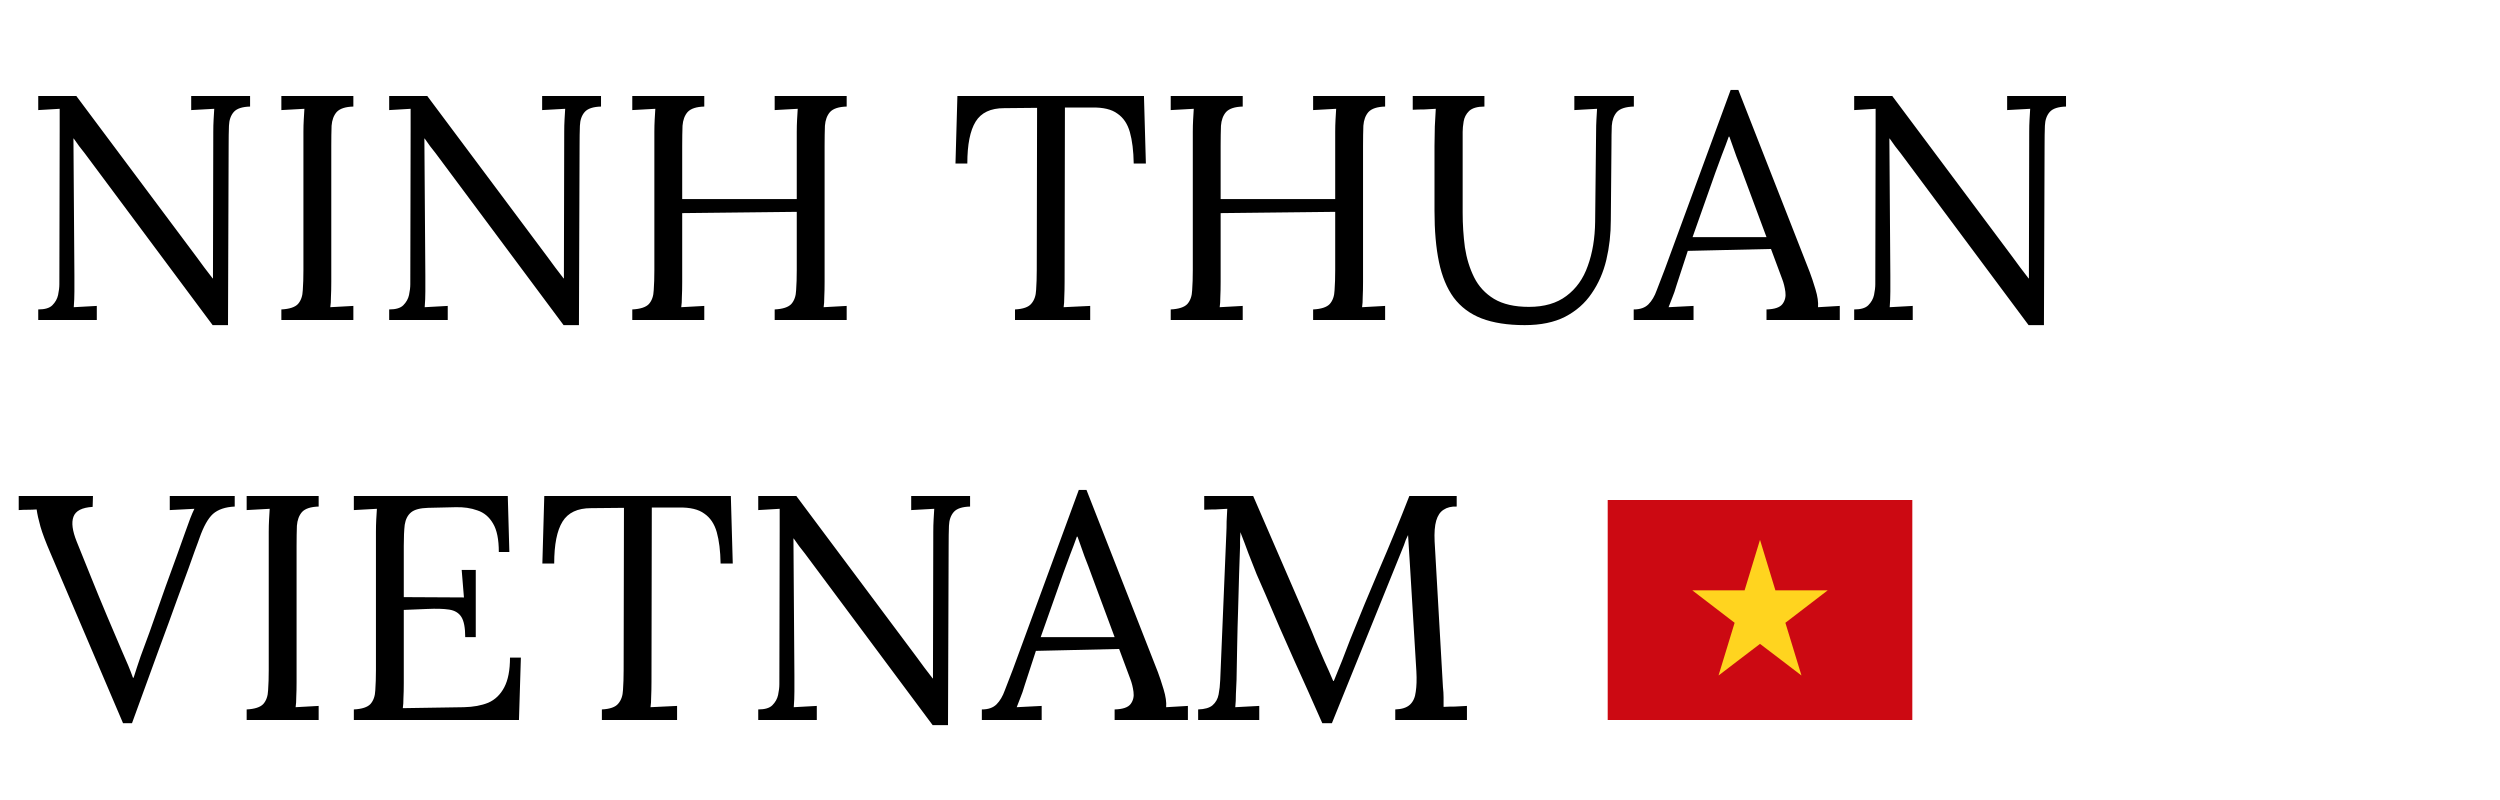
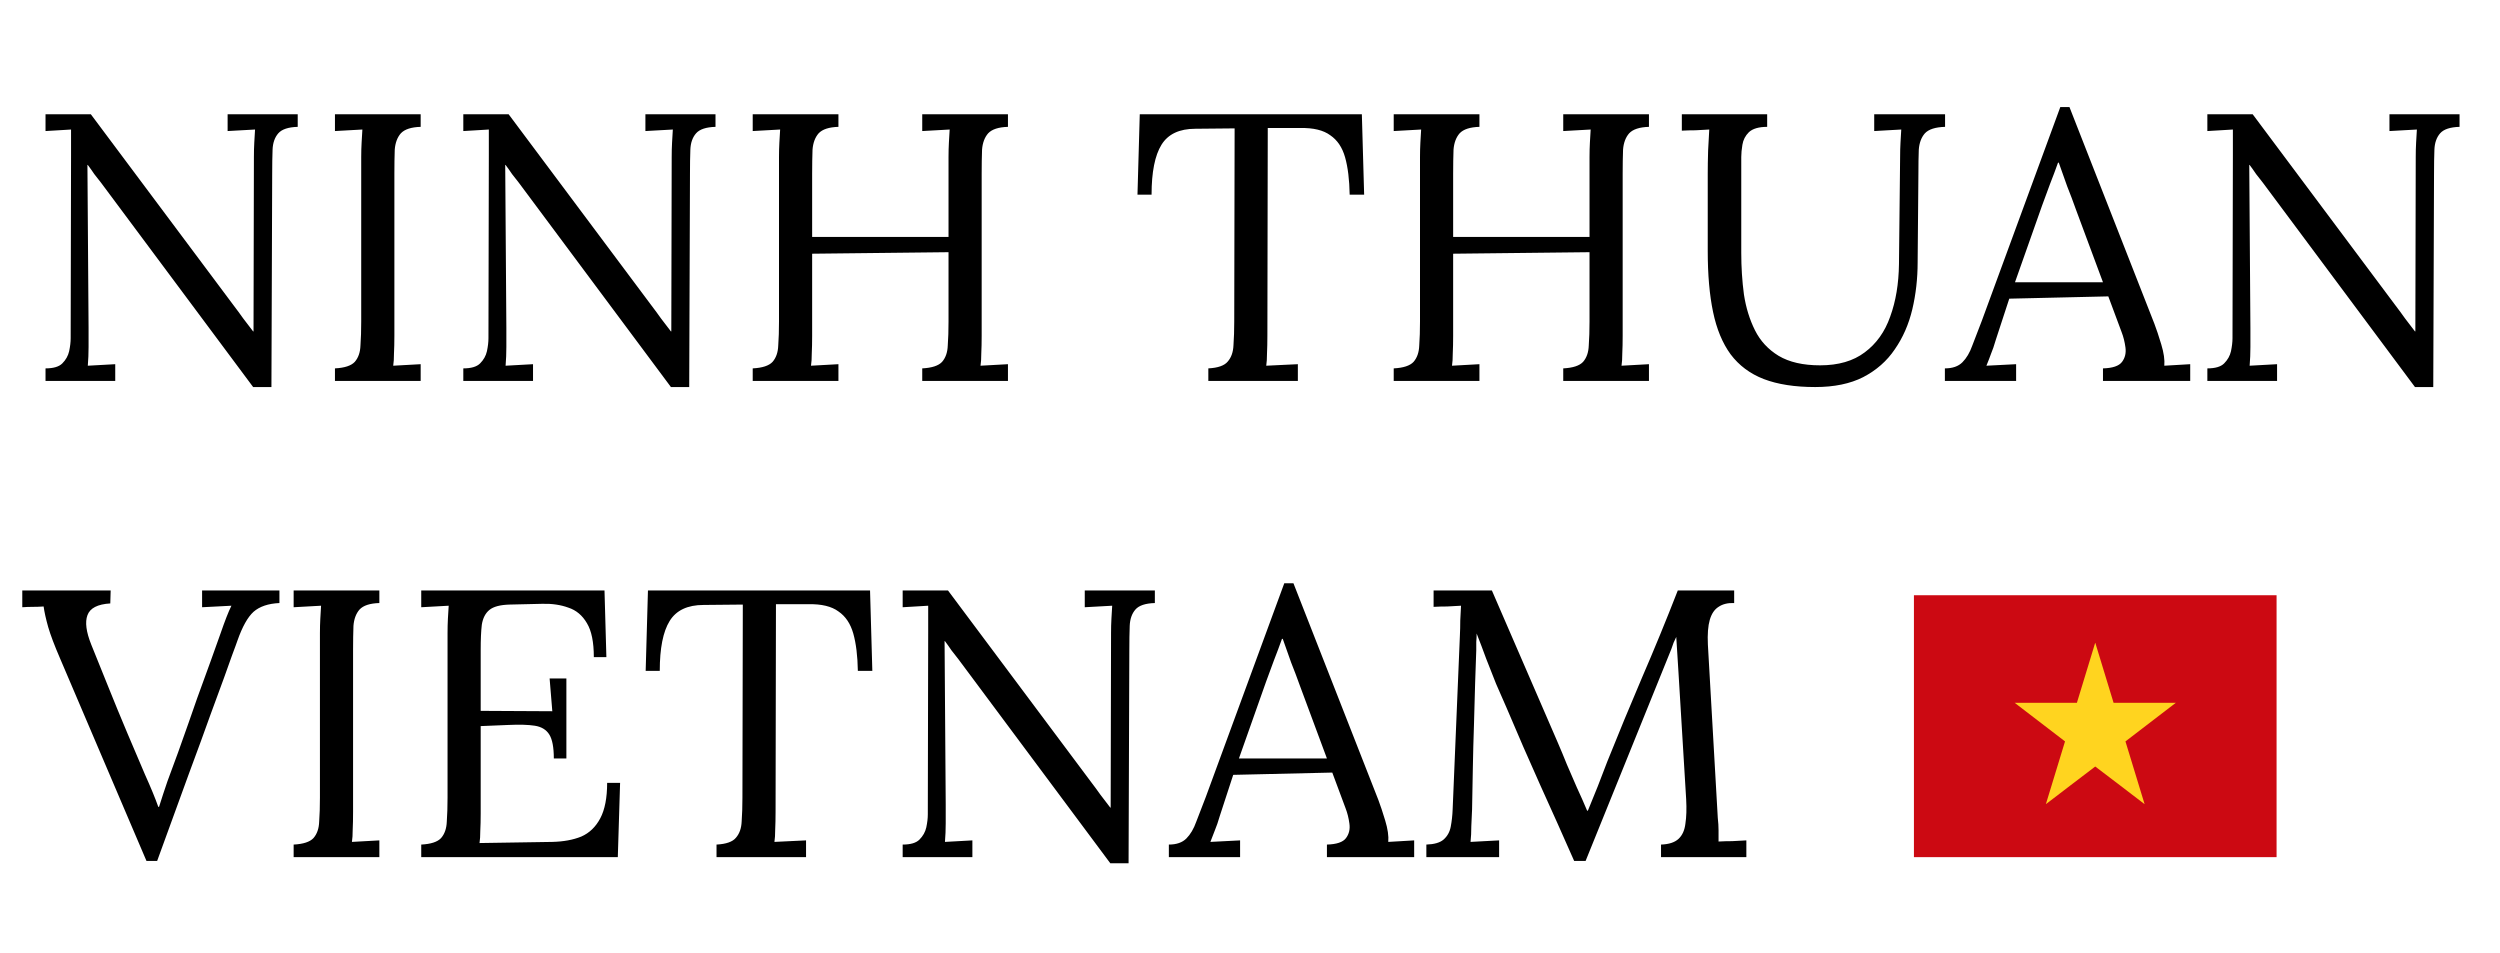
- <svg xmlns="http://www.w3.org/2000/svg" width="125" height="40" viewBox="0 0 125 40" fill="none">
+ <svg xmlns="http://www.w3.org/2000/svg" width="105" height="40" viewBox="0 0 105 40" fill="none">
  <rect x="80.385" y="25" width="15.231" height="11" fill="#CC0912" />
  <path d="M89.269 31.139L91.385 29.517H88.77L88.003 27L88 27.011L87.997 27L87.23 29.517H84.615L86.731 31.139L85.928 33.77L85.936 33.763L85.934 33.77L86.966 32.981L88 32.194L89.035 32.981L90.066 33.77L90.064 33.763L90.072 33.77L89.269 31.139Z" fill="#FFD41F" />
  <path d="M10.632 16.256L4.248 7.68C4.152 7.552 4.056 7.429 3.96 7.312C3.875 7.184 3.784 7.056 3.688 6.928H3.672L3.72 13.776C3.72 14.043 3.72 14.309 3.72 14.576C3.72 14.843 3.709 15.104 3.688 15.36C3.88 15.349 4.072 15.339 4.264 15.328C4.456 15.317 4.648 15.307 4.84 15.296V16H1.912V15.472C2.243 15.472 2.477 15.403 2.616 15.264C2.765 15.115 2.861 14.944 2.904 14.752C2.947 14.549 2.968 14.368 2.968 14.208L2.984 6.512C2.984 6.331 2.984 6.149 2.984 5.968C2.984 5.787 2.984 5.611 2.984 5.44C2.813 5.451 2.637 5.461 2.456 5.472C2.275 5.483 2.093 5.493 1.912 5.504V4.8H3.816L9.816 12.832C9.955 13.013 10.088 13.195 10.216 13.376C10.355 13.557 10.493 13.739 10.632 13.92H10.648L10.664 6.592C10.664 6.379 10.669 6.176 10.68 5.984C10.691 5.781 10.701 5.6 10.712 5.44C10.52 5.451 10.328 5.461 10.136 5.472C9.944 5.483 9.752 5.493 9.56 5.504V4.8H12.504V5.328C12.109 5.339 11.837 5.429 11.688 5.6C11.539 5.771 11.459 6 11.448 6.288C11.437 6.576 11.432 6.912 11.432 7.296L11.4 16.256H10.632ZM17.668 5.328C17.273 5.339 16.995 5.429 16.835 5.6C16.686 5.771 16.601 6 16.579 6.288C16.569 6.576 16.564 6.912 16.564 7.296V14.096C16.564 14.384 16.558 14.635 16.547 14.848C16.547 15.051 16.537 15.221 16.515 15.36C16.707 15.349 16.899 15.339 17.091 15.328C17.284 15.317 17.476 15.307 17.668 15.296V16H14.068V15.472C14.473 15.451 14.75 15.36 14.899 15.2C15.049 15.029 15.129 14.8 15.139 14.512C15.161 14.213 15.171 13.877 15.171 13.504V6.592C15.171 6.379 15.177 6.176 15.188 5.984C15.198 5.781 15.209 5.6 15.22 5.44C15.027 5.451 14.835 5.461 14.643 5.472C14.451 5.483 14.259 5.493 14.068 5.504V4.8H17.668V5.328ZM28.179 16.256L21.795 7.68C21.699 7.552 21.603 7.429 21.507 7.312C21.422 7.184 21.331 7.056 21.235 6.928H21.219L21.267 13.776C21.267 14.043 21.267 14.309 21.267 14.576C21.267 14.843 21.256 15.104 21.235 15.36C21.427 15.349 21.619 15.339 21.811 15.328C22.003 15.317 22.195 15.307 22.387 15.296V16H19.459V15.472C19.79 15.472 20.024 15.403 20.163 15.264C20.312 15.115 20.408 14.944 20.451 14.752C20.494 14.549 20.515 14.368 20.515 14.208L20.531 6.512C20.531 6.331 20.531 6.149 20.531 5.968C20.531 5.787 20.531 5.611 20.531 5.44C20.36 5.451 20.184 5.461 20.003 5.472C19.822 5.483 19.64 5.493 19.459 5.504V4.8H21.363L27.363 12.832C27.502 13.013 27.635 13.195 27.763 13.376C27.901 13.557 28.04 13.739 28.179 13.92H28.195L28.211 6.592C28.211 6.379 28.216 6.176 28.227 5.984C28.238 5.781 28.248 5.6 28.259 5.44C28.067 5.451 27.875 5.461 27.683 5.472C27.491 5.483 27.299 5.493 27.107 5.504V4.8H30.051V5.328C29.656 5.339 29.384 5.429 29.235 5.6C29.085 5.771 29.006 6 28.995 6.288C28.984 6.576 28.979 6.912 28.979 7.296L28.947 16.256H28.179ZM31.614 16V15.472C32.02 15.451 32.297 15.36 32.446 15.2C32.596 15.029 32.676 14.8 32.686 14.512C32.708 14.213 32.718 13.877 32.718 13.504V6.592C32.718 6.379 32.724 6.176 32.734 5.984C32.745 5.781 32.756 5.6 32.766 5.44C32.574 5.451 32.382 5.461 32.19 5.472C31.998 5.483 31.806 5.493 31.614 5.504V4.8H35.214V5.328C34.82 5.339 34.542 5.429 34.382 5.6C34.233 5.771 34.148 6 34.126 6.288C34.116 6.576 34.11 6.912 34.11 7.296V9.952H39.838V6.592C39.838 6.379 39.844 6.176 39.854 5.984C39.865 5.781 39.876 5.6 39.886 5.44C39.694 5.451 39.502 5.461 39.31 5.472C39.118 5.483 38.926 5.493 38.734 5.504V4.8H42.334V5.328C41.94 5.339 41.662 5.429 41.502 5.6C41.353 5.771 41.268 6 41.246 6.288C41.236 6.576 41.23 6.912 41.23 7.296V14.096C41.23 14.384 41.225 14.635 41.214 14.848C41.214 15.051 41.204 15.221 41.182 15.36C41.374 15.349 41.566 15.339 41.758 15.328C41.95 15.317 42.142 15.307 42.334 15.296V16H38.734V15.472C39.14 15.451 39.417 15.36 39.566 15.2C39.716 15.029 39.796 14.8 39.806 14.512C39.828 14.213 39.838 13.877 39.838 13.504V10.592L34.11 10.656V14.096C34.11 14.384 34.105 14.635 34.094 14.848C34.094 15.051 34.084 15.221 34.062 15.36C34.254 15.349 34.446 15.339 34.638 15.328C34.83 15.317 35.022 15.307 35.214 15.296V16H31.614ZM56.686 8.176C56.675 7.547 56.611 7.024 56.494 6.608C56.377 6.192 56.169 5.883 55.87 5.68C55.582 5.467 55.16 5.365 54.606 5.376H53.246L53.23 14.096C53.23 14.384 53.224 14.635 53.214 14.848C53.214 15.051 53.203 15.221 53.182 15.36C53.406 15.349 53.624 15.339 53.838 15.328C54.062 15.317 54.286 15.307 54.51 15.296V16H50.75V15.472C51.155 15.451 51.427 15.355 51.566 15.184C51.715 15.013 51.795 14.784 51.806 14.496C51.827 14.197 51.838 13.867 51.838 13.504L51.854 5.392L50.206 5.408C49.534 5.408 49.059 5.632 48.782 6.08C48.505 6.528 48.366 7.227 48.366 8.176H47.774L47.87 4.8H57.198L57.294 8.176H56.686ZM58.536 16V15.472C58.942 15.451 59.219 15.36 59.368 15.2C59.518 15.029 59.598 14.8 59.608 14.512C59.63 14.213 59.64 13.877 59.64 13.504V6.592C59.64 6.379 59.646 6.176 59.656 5.984C59.667 5.781 59.678 5.6 59.688 5.44C59.496 5.451 59.304 5.461 59.112 5.472C58.92 5.483 58.728 5.493 58.536 5.504V4.8H62.136V5.328C61.742 5.339 61.464 5.429 61.304 5.6C61.155 5.771 61.07 6 61.048 6.288C61.038 6.576 61.032 6.912 61.032 7.296V9.952H66.76V6.592C66.76 6.379 66.766 6.176 66.776 5.984C66.787 5.781 66.798 5.6 66.808 5.44C66.616 5.451 66.424 5.461 66.232 5.472C66.04 5.483 65.848 5.493 65.656 5.504V4.8H69.256V5.328C68.862 5.339 68.584 5.429 68.424 5.6C68.275 5.771 68.19 6 68.168 6.288C68.158 6.576 68.152 6.912 68.152 7.296V14.096C68.152 14.384 68.147 14.635 68.136 14.848C68.136 15.051 68.126 15.221 68.104 15.36C68.296 15.349 68.488 15.339 68.68 15.328C68.872 15.317 69.064 15.307 69.256 15.296V16H65.656V15.472C66.062 15.451 66.339 15.36 66.488 15.2C66.638 15.029 66.718 14.8 66.728 14.512C66.75 14.213 66.76 13.877 66.76 13.504V10.592L61.032 10.656V14.096C61.032 14.384 61.027 14.635 61.016 14.848C61.016 15.051 61.006 15.221 60.984 15.36C61.176 15.349 61.368 15.339 61.56 15.328C61.752 15.317 61.944 15.307 62.136 15.296V16H58.536ZM74.221 5.328C73.869 5.328 73.613 5.403 73.453 5.552C73.303 5.701 73.213 5.877 73.181 6.08C73.149 6.272 73.133 6.443 73.133 6.592V10.624C73.133 11.221 73.17 11.803 73.245 12.368C73.33 12.923 73.485 13.424 73.709 13.872C73.933 14.32 74.263 14.677 74.701 14.944C75.149 15.211 75.73 15.344 76.445 15.344C77.213 15.344 77.837 15.163 78.317 14.8C78.807 14.437 79.165 13.936 79.389 13.296C79.623 12.656 79.746 11.92 79.757 11.088L79.805 6.592C79.805 6.379 79.81 6.176 79.821 5.984C79.831 5.781 79.842 5.6 79.853 5.44C79.661 5.451 79.469 5.461 79.277 5.472C79.095 5.483 78.909 5.493 78.717 5.504V4.8H81.693V5.328C81.287 5.339 81.005 5.429 80.845 5.6C80.695 5.771 80.61 6 80.589 6.288C80.578 6.576 80.573 6.912 80.573 7.296L80.541 11.008C80.541 11.701 80.466 12.363 80.317 12.992C80.167 13.621 79.922 14.181 79.581 14.672C79.25 15.163 78.807 15.552 78.253 15.84C77.709 16.117 77.037 16.256 76.237 16.256C75.383 16.256 74.663 16.144 74.077 15.92C73.501 15.696 73.037 15.349 72.685 14.88C72.343 14.411 72.098 13.819 71.949 13.104C71.799 12.389 71.725 11.536 71.725 10.544V7.296C71.725 7.019 71.73 6.693 71.741 6.32C71.762 5.936 71.778 5.643 71.789 5.44C71.597 5.451 71.405 5.461 71.213 5.472C71.021 5.472 70.829 5.477 70.637 5.488V4.8H74.221V5.328ZM81.685 16V15.472C82.005 15.472 82.251 15.387 82.421 15.216C82.592 15.045 82.731 14.811 82.837 14.512C82.955 14.213 83.088 13.867 83.237 13.472L86.533 4.496H86.917L90.485 13.6C90.571 13.824 90.667 14.112 90.773 14.464C90.88 14.816 90.923 15.115 90.901 15.36C91.083 15.349 91.264 15.339 91.445 15.328C91.627 15.317 91.808 15.307 91.989 15.296V16H88.325V15.472C88.731 15.461 88.997 15.371 89.125 15.2C89.253 15.029 89.301 14.827 89.269 14.592C89.237 14.357 89.184 14.144 89.109 13.952L88.549 12.448L84.389 12.544L83.829 14.256C83.755 14.512 83.685 14.715 83.621 14.864C83.568 15.013 83.504 15.179 83.429 15.36C83.643 15.349 83.851 15.339 84.053 15.328C84.267 15.317 84.475 15.307 84.677 15.296V16H81.685ZM84.629 11.856H88.325L87.189 8.8C87.072 8.469 86.949 8.144 86.821 7.824C86.704 7.493 86.587 7.163 86.469 6.832H86.437C86.331 7.131 86.219 7.429 86.101 7.728C85.995 8.027 85.883 8.331 85.765 8.64L84.629 11.856ZM101.429 16.256L95.045 7.68C94.949 7.552 94.853 7.429 94.757 7.312C94.671 7.184 94.581 7.056 94.485 6.928H94.469L94.517 13.776C94.517 14.043 94.517 14.309 94.517 14.576C94.517 14.843 94.506 15.104 94.485 15.36C94.677 15.349 94.869 15.339 95.061 15.328C95.253 15.317 95.445 15.307 95.637 15.296V16H92.709V15.472C93.04 15.472 93.274 15.403 93.413 15.264C93.562 15.115 93.658 14.944 93.701 14.752C93.743 14.549 93.765 14.368 93.765 14.208L93.781 6.512C93.781 6.331 93.781 6.149 93.781 5.968C93.781 5.787 93.781 5.611 93.781 5.44C93.61 5.451 93.434 5.461 93.253 5.472C93.072 5.483 92.89 5.493 92.709 5.504V4.8H94.613L100.613 12.832C100.752 13.013 100.885 13.195 101.013 13.376C101.152 13.557 101.29 13.739 101.429 13.92H101.445L101.461 6.592C101.461 6.379 101.466 6.176 101.477 5.984C101.488 5.781 101.498 5.6 101.509 5.44C101.317 5.451 101.125 5.461 100.933 5.472C100.741 5.483 100.549 5.493 100.357 5.504V4.8H103.301V5.328C102.906 5.339 102.634 5.429 102.485 5.6C102.336 5.771 102.256 6 102.245 6.288C102.234 6.576 102.229 6.912 102.229 7.296L102.197 16.256H101.429ZM6.152 36.16L2.52 27.648C2.285 27.104 2.12 26.667 2.024 26.336C1.928 25.995 1.864 25.707 1.832 25.472C1.683 25.483 1.533 25.488 1.384 25.488C1.235 25.488 1.085 25.493 0.936 25.504V24.8H4.648L4.632 25.344C4.099 25.376 3.779 25.541 3.672 25.84C3.565 26.128 3.619 26.539 3.832 27.072C4.088 27.701 4.333 28.309 4.568 28.896C4.803 29.483 5.064 30.117 5.352 30.8C5.608 31.397 5.853 31.973 6.088 32.528C6.333 33.072 6.52 33.525 6.648 33.888H6.68C6.797 33.515 6.915 33.157 7.032 32.816C7.16 32.475 7.309 32.069 7.48 31.6C7.8 30.704 8.067 29.947 8.28 29.328C8.504 28.709 8.696 28.181 8.856 27.744C9.016 27.307 9.149 26.933 9.256 26.624C9.352 26.347 9.437 26.112 9.512 25.92C9.587 25.728 9.656 25.568 9.72 25.44C9.517 25.451 9.315 25.461 9.112 25.472C8.909 25.483 8.701 25.493 8.488 25.504V24.8H11.736V25.328C11.267 25.349 10.904 25.472 10.648 25.696C10.403 25.92 10.179 26.32 9.976 26.896C9.955 26.949 9.928 27.024 9.896 27.12C9.864 27.205 9.811 27.349 9.736 27.552C9.661 27.755 9.555 28.053 9.416 28.448C9.277 28.832 9.085 29.355 8.84 30.016C8.605 30.677 8.301 31.509 7.928 32.512C7.565 33.515 7.123 34.731 6.6 36.16H6.152ZM15.933 25.328C15.539 25.339 15.261 25.429 15.101 25.6C14.952 25.771 14.867 26 14.845 26.288C14.835 26.576 14.829 26.912 14.829 27.296V34.096C14.829 34.384 14.824 34.635 14.813 34.848C14.813 35.051 14.803 35.221 14.781 35.36C14.973 35.349 15.165 35.339 15.357 35.328C15.549 35.317 15.741 35.307 15.933 35.296V36H12.333V35.472C12.739 35.451 13.016 35.36 13.165 35.2C13.315 35.029 13.395 34.8 13.405 34.512C13.427 34.213 13.437 33.877 13.437 33.504V26.592C13.437 26.379 13.443 26.176 13.453 25.984C13.464 25.781 13.475 25.6 13.485 25.44C13.293 25.451 13.101 25.461 12.909 25.472C12.717 25.483 12.525 25.493 12.333 25.504V24.8H15.933V25.328ZM23.261 31.856C23.261 31.387 23.197 31.051 23.069 30.848C22.941 30.645 22.738 30.523 22.46 30.48C22.183 30.437 21.815 30.427 21.357 30.448L20.189 30.496V34.16C20.189 34.448 20.183 34.693 20.172 34.896C20.172 35.099 20.162 35.269 20.14 35.408L23.197 35.36C23.666 35.349 24.071 35.275 24.413 35.136C24.754 34.987 25.02 34.731 25.212 34.368C25.404 34.005 25.5 33.509 25.5 32.88H26.044L25.948 36H17.692V35.472C18.098 35.451 18.375 35.36 18.524 35.2C18.674 35.029 18.754 34.8 18.765 34.512C18.786 34.213 18.797 33.877 18.797 33.504V26.592C18.797 26.379 18.802 26.176 18.812 25.984C18.823 25.781 18.834 25.6 18.845 25.44C18.652 25.451 18.46 25.461 18.268 25.472C18.076 25.483 17.884 25.493 17.692 25.504V24.8H25.389L25.468 27.6H24.941C24.941 26.971 24.845 26.496 24.652 26.176C24.46 25.845 24.199 25.627 23.869 25.52C23.549 25.403 23.186 25.349 22.78 25.36L21.404 25.392C21.01 25.403 20.727 25.477 20.556 25.616C20.386 25.755 20.279 25.963 20.236 26.24C20.204 26.507 20.189 26.859 20.189 27.296V29.856L23.197 29.872L23.084 28.496H23.788V31.856H23.261ZM36.03 28.176C36.019 27.547 35.955 27.024 35.838 26.608C35.72 26.192 35.512 25.883 35.214 25.68C34.926 25.467 34.504 25.365 33.95 25.376H32.59L32.574 34.096C32.574 34.384 32.568 34.635 32.558 34.848C32.558 35.051 32.547 35.221 32.526 35.36C32.75 35.349 32.968 35.339 33.182 35.328C33.406 35.317 33.63 35.307 33.854 35.296V36H30.094V35.472C30.499 35.451 30.771 35.355 30.91 35.184C31.059 35.013 31.139 34.784 31.15 34.496C31.171 34.197 31.182 33.867 31.182 33.504L31.198 25.392L29.55 25.408C28.878 25.408 28.403 25.632 28.126 26.08C27.848 26.528 27.71 27.227 27.71 28.176H27.118L27.214 24.8H36.542L36.638 28.176H36.03ZM46.632 36.256L40.248 27.68C40.152 27.552 40.056 27.429 39.96 27.312C39.875 27.184 39.784 27.056 39.688 26.928H39.672L39.72 33.776C39.72 34.043 39.72 34.309 39.72 34.576C39.72 34.843 39.709 35.104 39.688 35.36C39.88 35.349 40.072 35.339 40.264 35.328C40.456 35.317 40.648 35.307 40.84 35.296V36H37.912V35.472C38.243 35.472 38.477 35.403 38.616 35.264C38.765 35.115 38.861 34.944 38.904 34.752C38.947 34.549 38.968 34.368 38.968 34.208L38.984 26.512C38.984 26.331 38.984 26.149 38.984 25.968C38.984 25.787 38.984 25.611 38.984 25.44C38.813 25.451 38.637 25.461 38.456 25.472C38.275 25.483 38.093 25.493 37.912 25.504V24.8H39.816L45.816 32.832C45.955 33.013 46.088 33.195 46.216 33.376C46.355 33.557 46.493 33.739 46.632 33.92H46.648L46.664 26.592C46.664 26.379 46.669 26.176 46.68 25.984C46.691 25.781 46.701 25.6 46.712 25.44C46.52 25.451 46.328 25.461 46.136 25.472C45.944 25.483 45.752 25.493 45.56 25.504V24.8H48.504V25.328C48.109 25.339 47.837 25.429 47.688 25.6C47.539 25.771 47.459 26 47.448 26.288C47.437 26.576 47.432 26.912 47.432 27.296L47.4 36.256H46.632ZM49.092 36V35.472C49.411 35.472 49.657 35.387 49.828 35.216C49.998 35.045 50.137 34.811 50.243 34.512C50.361 34.213 50.494 33.867 50.644 33.472L53.94 24.496H54.324L57.892 33.6C57.977 33.824 58.073 34.112 58.179 34.464C58.286 34.816 58.329 35.115 58.307 35.36C58.489 35.349 58.67 35.339 58.852 35.328C59.033 35.317 59.214 35.307 59.395 35.296V36H55.731V35.472C56.137 35.461 56.404 35.371 56.532 35.2C56.66 35.029 56.708 34.827 56.675 34.592C56.644 34.357 56.59 34.144 56.516 33.952L55.956 32.448L51.795 32.544L51.236 34.256C51.161 34.512 51.092 34.715 51.028 34.864C50.974 35.013 50.91 35.179 50.836 35.36C51.049 35.349 51.257 35.339 51.459 35.328C51.673 35.317 51.881 35.307 52.084 35.296V36H49.092ZM52.035 31.856H55.731L54.596 28.8C54.478 28.469 54.355 28.144 54.227 27.824C54.11 27.493 53.993 27.163 53.876 26.832H53.843C53.737 27.131 53.625 27.429 53.508 27.728C53.401 28.027 53.289 28.331 53.172 28.64L52.035 31.856ZM66.115 36.16C65.646 35.093 65.171 34.032 64.691 32.976C64.211 31.909 63.742 30.832 63.283 29.744C63.134 29.403 62.984 29.061 62.835 28.72C62.697 28.368 62.558 28.016 62.419 27.664C62.291 27.312 62.158 26.96 62.019 26.608C62.019 26.725 62.014 26.843 62.003 26.96C62.003 27.077 62.003 27.195 62.003 27.312C61.992 27.696 61.977 28.16 61.955 28.704C61.944 29.237 61.928 29.813 61.907 30.432C61.886 31.04 61.87 31.653 61.859 32.272C61.849 32.88 61.838 33.456 61.827 34C61.816 34.235 61.806 34.469 61.795 34.704C61.795 34.939 61.785 35.157 61.763 35.36C61.966 35.349 62.163 35.339 62.355 35.328C62.558 35.317 62.761 35.307 62.963 35.296V36H59.907V35.472C60.238 35.461 60.478 35.392 60.627 35.264C60.787 35.125 60.889 34.944 60.931 34.72C60.974 34.496 61.001 34.256 61.011 34L61.315 26.704C61.326 26.491 61.331 26.277 61.331 26.064C61.342 25.851 61.352 25.643 61.363 25.44C61.171 25.451 60.979 25.461 60.787 25.472C60.595 25.472 60.403 25.477 60.211 25.488V24.8H62.659L65.411 31.152C65.55 31.472 65.683 31.792 65.811 32.112C65.95 32.432 66.088 32.752 66.227 33.072C66.376 33.392 66.52 33.717 66.659 34.048H66.691C66.808 33.76 66.947 33.419 67.107 33.024C67.267 32.619 67.4 32.272 67.507 31.984C67.977 30.811 68.462 29.637 68.963 28.464C69.475 27.28 69.977 26.059 70.467 24.8H72.835V25.328C72.569 25.317 72.35 25.371 72.179 25.488C72.008 25.595 71.886 25.776 71.811 26.032C71.737 26.288 71.71 26.635 71.731 27.072L72.147 34.352C72.168 34.533 72.179 34.709 72.179 34.88C72.179 35.051 72.179 35.205 72.179 35.344C72.371 35.333 72.563 35.328 72.755 35.328C72.958 35.317 73.155 35.307 73.347 35.296V36H69.763V35.472C70.094 35.461 70.339 35.381 70.499 35.232C70.659 35.083 70.755 34.869 70.787 34.592C70.83 34.315 70.841 33.973 70.819 33.568L70.499 28.288C70.489 28.117 70.478 27.947 70.467 27.776C70.457 27.605 70.446 27.435 70.435 27.264C70.424 27.093 70.414 26.923 70.403 26.752C70.371 26.827 70.334 26.907 70.291 26.992C70.259 27.077 70.227 27.168 70.195 27.264L66.595 36.16H66.115Z" fill="black" />
</svg>
